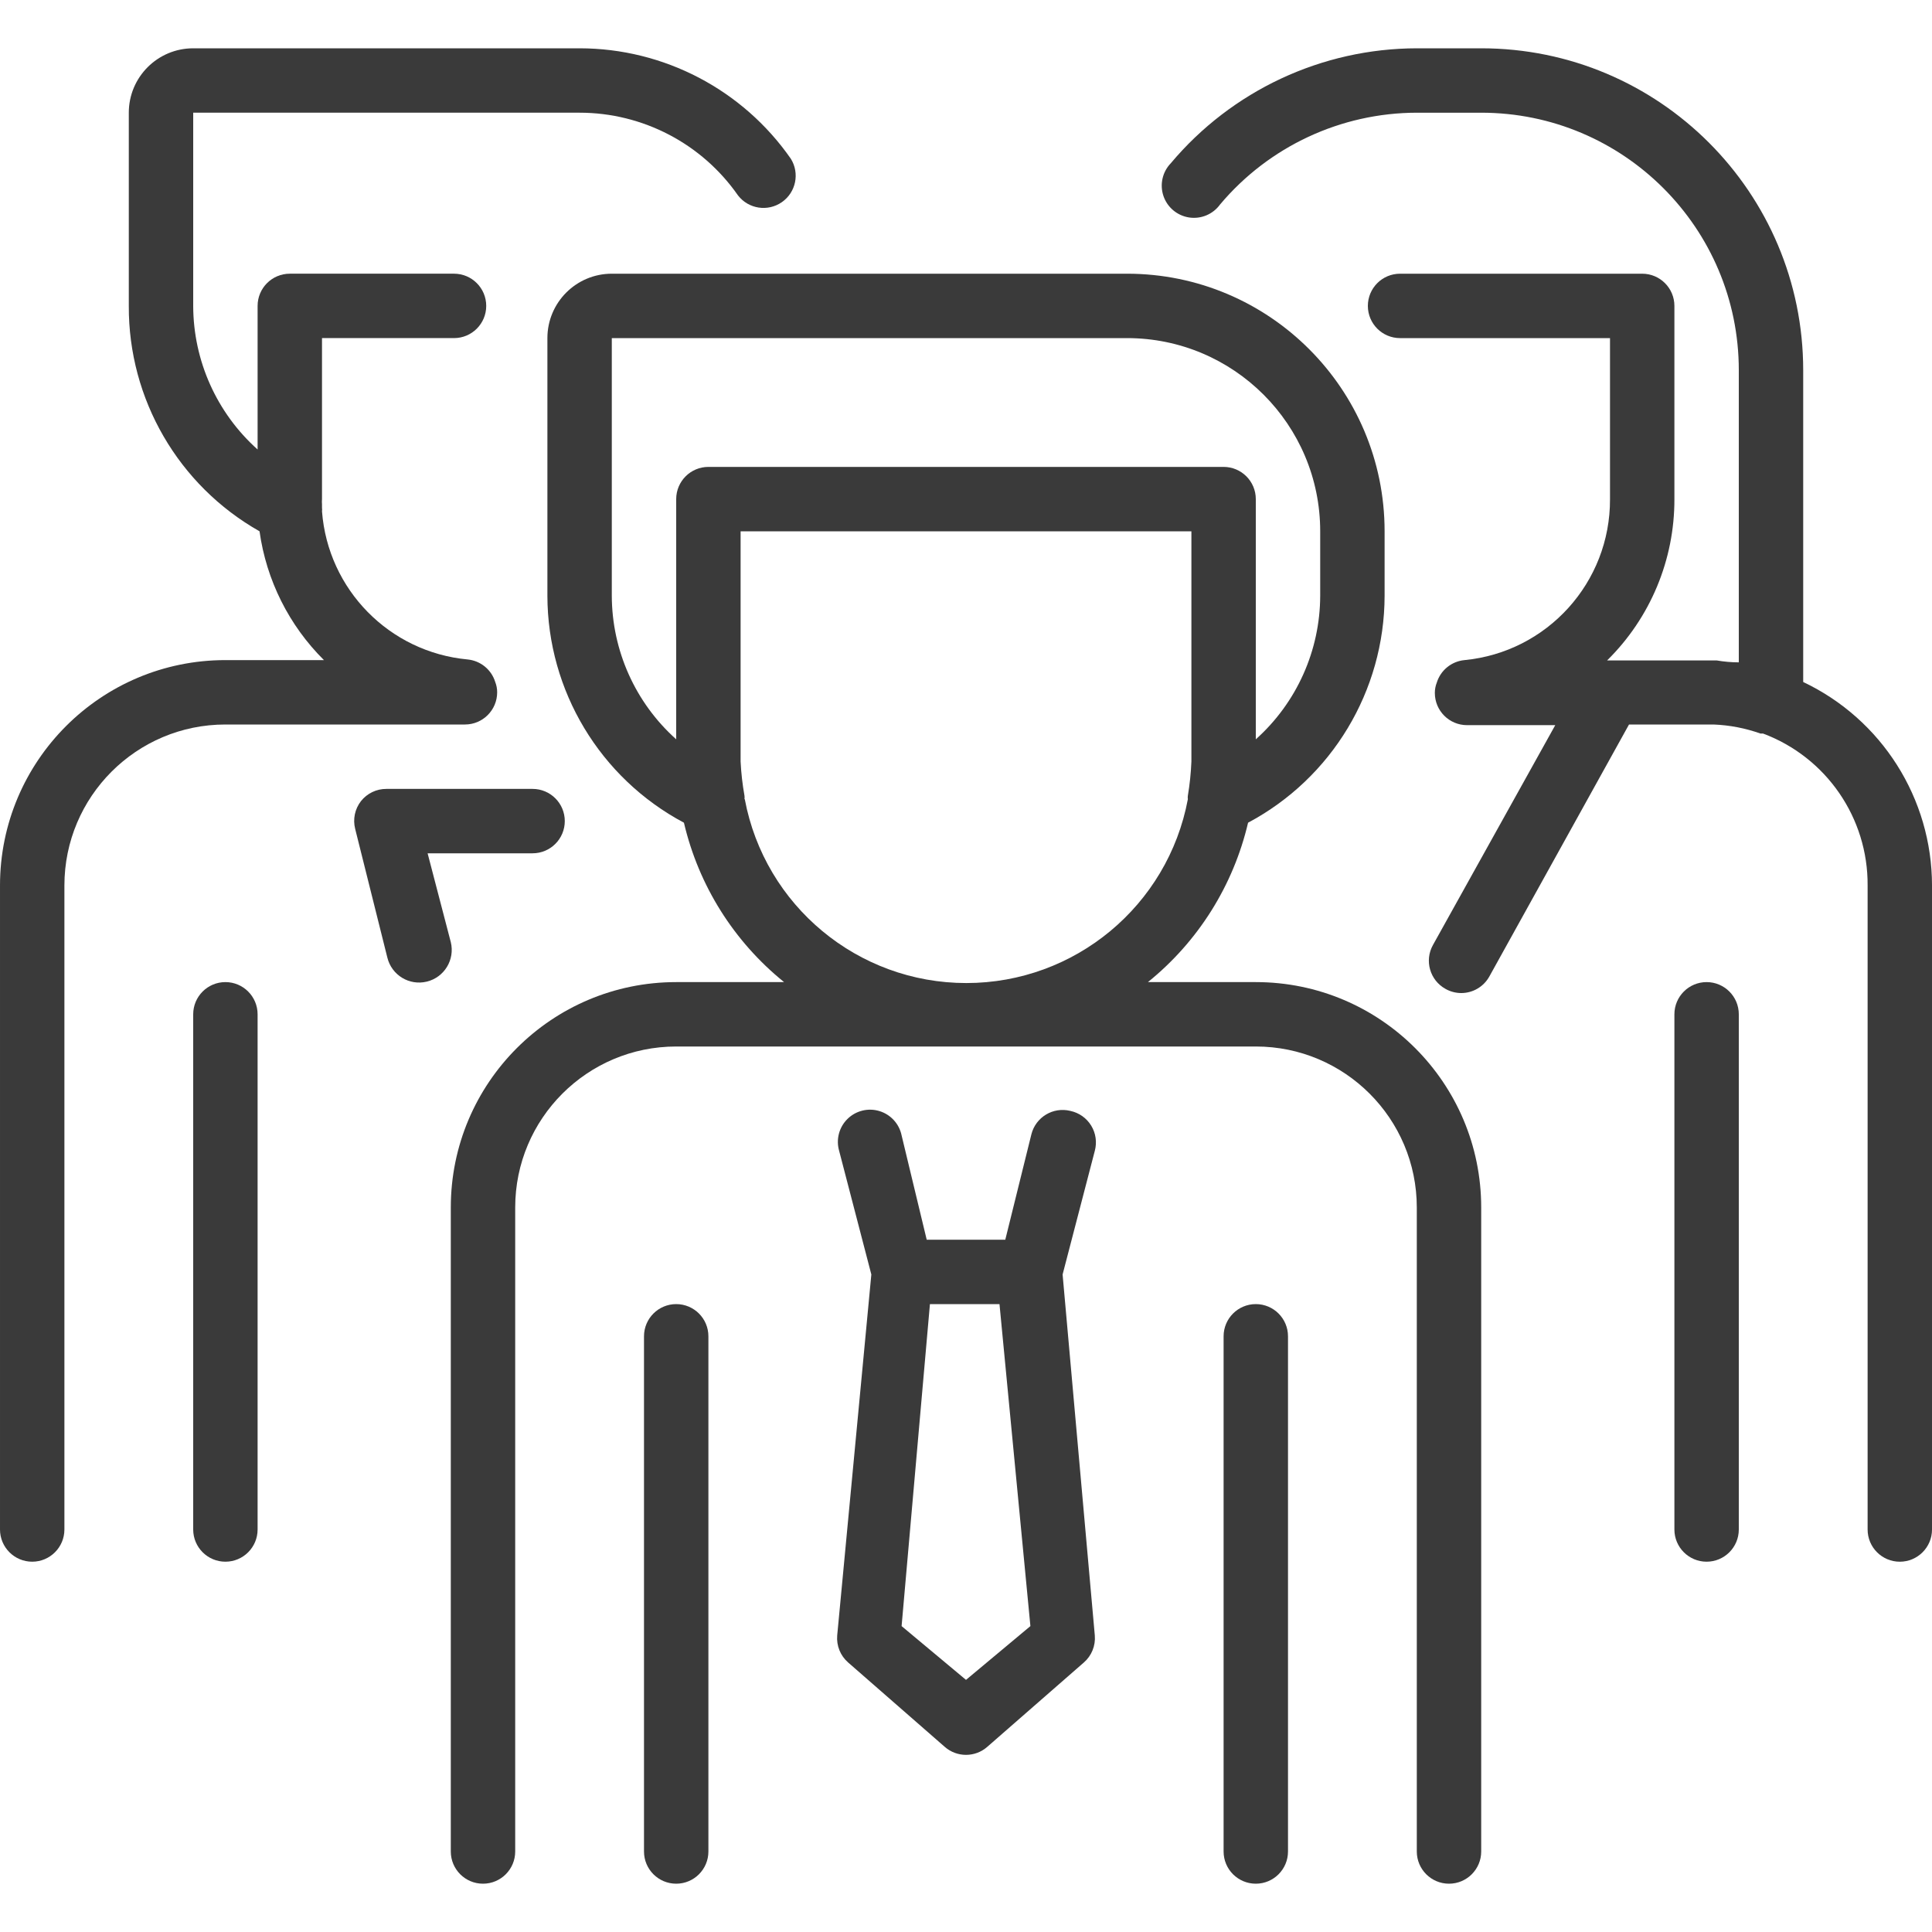
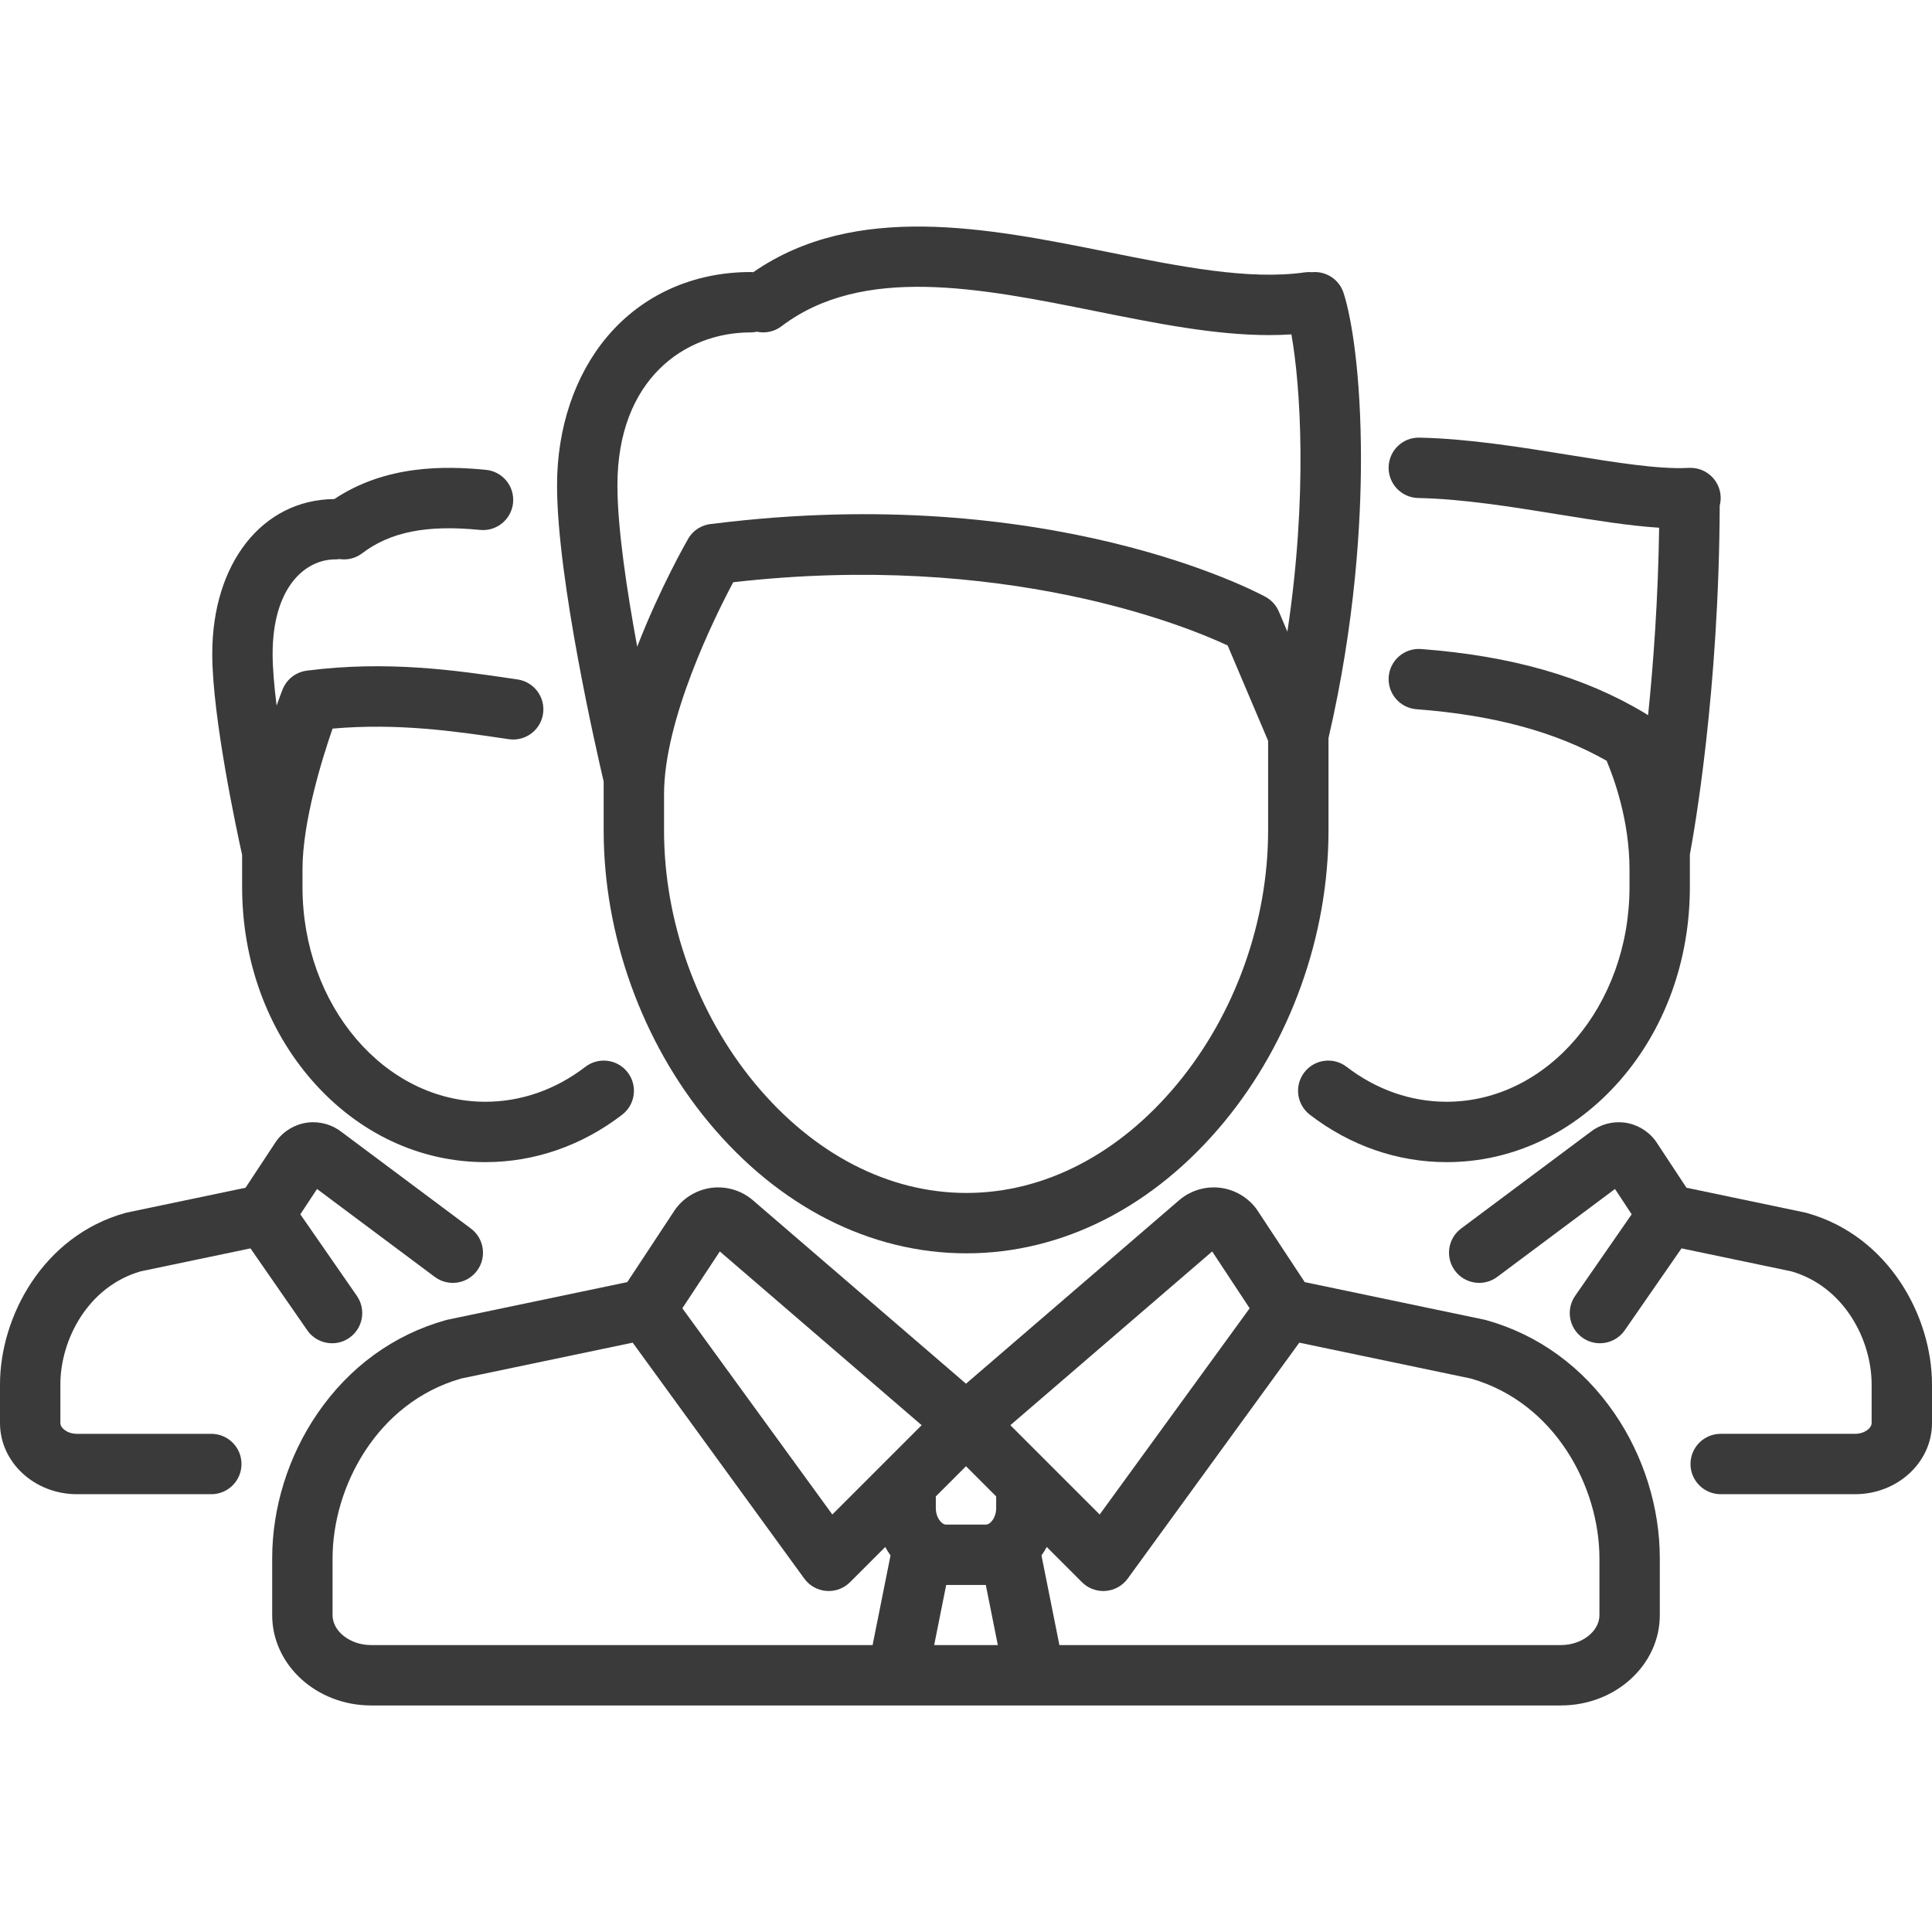
- <svg xmlns="http://www.w3.org/2000/svg" style="fill:rgb(58, 58, 58)" height="480pt" viewBox="0 -12 480 480" width="480pt">
-   <path d="m56 232c-4.418 0-8 3.582-8 8v128c0 4.418 3.582 8 8 8s8-3.582 8-8v-128c0-4.418-3.582-8-8-8zm0 0" />
-   <path d="m115.52 168c4.418 0 8-3.582 8-8 .004-.875-.16-1.746-.48-2.559-.953-3.086-3.664-5.293-6.879-5.602-19.41-1.816-34.684-17.359-36.16-36.801.043-.289.043-.586 0-.879v-.879c-.039-.426-.039-.855 0-1.281v-40h32.801c4.418 0 8-3.582 8-8s-3.582-8-8-8h-40.801c-4.418 0-8 3.582-8 8v35.68c-10.156-9.082-15.973-22.055-16-35.68v-48h96c15.691.008 30.391 7.684 39.359 20.559 2.609 3.367 7.395 4.098 10.891 1.668 3.496-2.43 4.477-7.168 2.23-10.785-11.957-17.18-31.555-27.426-52.48-27.441h-96c-8.836 0-16 7.164-16 16v48c-.109 23.168 12.316 44.59 32.48 56 1.691 12.129 7.312 23.371 16 32h-24.48c-30.93 0-56 25.07-56 56v160c0 4.418 3.582 8 8 8s8-3.582 8-8v-160c0-22.09 17.91-40 40-40zm0 0" />
-   <path d="m112 222.078-5.762-22.078h26.082c4.418 0 8-3.582 8-8s-3.582-8-8-8h-36.32c-2.461-.012-4.793 1.109-6.32 3.039-1.516 1.949-2.047 4.488-1.441 6.883l8 32c1.062 4.352 5.449 7.02 9.801 5.957 4.352-1.059 7.02-5.445 5.961-9.801zm0 0" />
-   <path d="m424 232c-4.418 0-8 3.582-8 8v128c0 4.418 3.582 8 8 8s8-3.582 8-8v-128c0-4.418-3.582-8-8-8zm0 0" />
-   <path d="m448 157.441v-77.441c0-44.184-35.816-80-80-80h-16c-23.586.043-45.953 10.496-61.121 28.559-2.082 2.156-2.785 5.293-1.824 8.129.961 2.836 3.426 4.898 6.387 5.344 2.965.445 5.926-.801 7.68-3.23 12.137-14.43 30.023-22.773 48.879-22.801h16c35.348 0 64 28.652 64 64v72.559c-1.812 0-3.652-.16-5.52-.48h-27.199c10.738-10.566 16.762-25.012 16.719-40.078v-48c0-4.418-3.582-8-8-8h-60.16c-4.418 0-8 3.582-8 8s3.582 8 8 8h52.16v40c.094 20.676-15.582 38.016-36.16 40-3.215.309-5.926 2.516-6.879 5.602-.32.812-.484 1.684-.48 2.559 0 4.418 3.582 8 8 8h21.918l-30.398 54.641c-2.145 3.863-.746 8.738 3.121 10.879 1.195.68 2.543 1.035 3.918 1.039 2.887-.004 5.547-1.562 6.961-4.078l34.719-62.641h21.043c3.957.156 7.867.91 11.598 2.238h.641c15.734 5.879 26.121 20.965 26 37.762v160c0 4.418 3.582 8 8 8s8-3.582 8-8v-160c-.016-21.617-12.469-41.297-32-50.559zm0 0" />
-   <path d="m312 232h-26.801c12.469-10.062 21.227-24 24.879-39.602 20.848-11.098 33.887-32.781 33.922-56.398v-16c0-35.348-28.652-64-64-64h-128c-8.836 0-16 7.164-16 16v64c.035 23.617 13.074 45.301 33.922 56.398 3.652 15.602 12.41 29.539 24.879 39.602h-26.801c-30.93 0-56 25.07-56 56v160c0 4.418 3.582 8 8 8s8-3.582 8-8v-160c0-22.09 17.91-40 40-40h144c22.09 0 40 17.91 40 40v160c0 4.418 3.582 8 8 8s8-3.582 8-8v-160c0-30.93-25.07-56-56-56zm-160-96v-64h128c26.508 0 48 21.492 48 48v16c-.027 13.625-5.844 26.598-16 35.68v-59.68c0-4.418-3.582-8-8-8h-128c-4.418 0-8 3.582-8 8v59.68c-10.156-9.082-15.973-22.055-16-35.68zm32.961 50.559c.043-.289.043-.586 0-.879-.5-2.805-.82-5.637-.961-8.48v-57.199h112v57.199c-.117 2.844-.41 5.676-.879 8.48-.047.293-.047.59 0 .879-4.969 26.484-28.094 45.676-55.043 45.676-26.945 0-50.07-19.191-55.039-45.676zm0 0" />
-   <path d="m265.922 264c-4.285-1.059-8.617 1.555-9.684 5.84l-6.477 26.16h-19.523l-6.238-25.922c-.594-2.871-2.711-5.188-5.516-6.035-2.809-.852-5.852-.098-7.941 1.965-2.086 2.059-2.875 5.094-2.062 7.914l8 30.719-8.48 89.68c-.219 2.547.793 5.043 2.719 6.719l24 20.961c3.02 2.652 7.543 2.652 10.562 0l24-20.961c1.926-1.676 2.938-4.172 2.719-6.719l-8-89.68 8-30.719c.574-2.129.25-4.395-.902-6.273-1.148-1.875-3.023-3.195-5.176-3.648zm-25.922 141.359-16-13.359 7.039-80h17.281l7.68 80zm0 0" />
-   <path d="m168 312c-4.418 0-8 3.582-8 8v128c0 4.418 3.582 8 8 8s8-3.582 8-8v-128c0-4.418-3.582-8-8-8zm0 0" />
-   <path d="m312 312c-4.418 0-8 3.582-8 8v128c0 4.418 3.582 8 8 8s8-3.582 8-8v-128c0-4.418-3.582-8-8-8zm0 0" />
+ <svg xmlns="http://www.w3.org/2000/svg" version="1.1" id="Capa_1" x="0px" y="0px" viewBox="0 0 512 512" style="fill:rgb(58, 58, 58)" xml:space="preserve">
+   <g>
+     <path d="M159.978,220.073c0,27.829,10.137,56.011,27.811,77.321c18.586,22.409,42.849,34.751,68.318,34.751   c25.466,0,49.699-12.335,68.237-34.732c17.616-21.284,27.719-49.455,27.719-77.291v-24.518c7.124-30.679,8.618-57.229,8.607-74.163   c-0.015-21.864-2.393-36.97-4.613-43.816c-1.179-3.637-4.716-5.846-8.372-5.492c-0.604-0.054-1.223-0.048-1.85,0.041   c-14.879,2.126-33.132-1.54-52.458-5.421c-31.312-6.287-66.688-13.381-93.744,5.377c-0.241-0.022-0.484-0.037-0.731-0.037   c-15.185,0-28.667,6.068-37.963,17.086c-8.587,10.178-13.316,24.181-13.316,39.43c0,24.975,10.624,71.13,12.354,78.481V220.073z    M312.018,287.212c-15.442,18.658-35.299,28.934-55.911,28.934c-20.623,0-40.512-10.287-56.003-28.965   c-15.333-18.487-24.126-42.947-24.126-67.107v-9.595c0-19.787,13.287-46.686,18.33-56.181   c71.946-8.221,120.102,11.646,131.034,16.762l10.721,25.262v23.801C336.063,244.296,327.299,268.749,312.018,287.212z    M198.903,88.093c0.58,0,1.145-0.065,1.69-0.183c2.198,0.468,4.578,0.019,6.509-1.447c21.571-16.384,52.864-10.101,83.127-4.023   c16.195,3.252,31.687,6.362,46.087,6.362c1.994,0,3.967-0.06,5.919-0.188c2.411,13.547,4.358,42.711-1.064,78.784l-2.259-5.322   c-0.704-1.658-1.945-3.029-3.525-3.894c-2.298-1.257-57.177-30.579-146.492-19.367c-2.619,0.133-5.121,1.543-6.531,3.983   c-0.512,0.886-7.473,13.042-13.499,28.588c-2.735-14.816-5.242-31.478-5.242-42.779C163.624,100.621,181.342,88.093,198.903,88.093   z" />
+     <path d="M393.884,349.856c-0.172-0.048-0.346-0.09-0.521-0.127l-47.598-9.956l-12.583-19.081c-0.088-0.135-0.182-0.267-0.278-0.396   c-2.288-3.05-5.771-5.063-9.556-5.523c-3.784-0.459-7.649,0.661-10.601,3.076c-0.052,0.042-0.104,0.086-0.154,0.129L256,366.695   l-56.594-48.716c-0.051-0.043-0.102-0.086-0.153-0.129c-2.952-2.415-6.817-3.536-10.601-3.077c-3.785,0.46-7.269,2.473-9.556,5.523   c-0.097,0.129-0.19,0.261-0.278,0.396l-12.583,19.081l-47.598,9.956c-0.175,0.037-0.349,0.079-0.521,0.127   c-13.84,3.877-25.614,12.458-34.05,24.815c-7.696,11.272-11.934,24.88-11.934,38.317v15.041c0,13.195,11.75,23.931,26.193,23.931   h139.46c0.01,0,0.02,0.001,0.03,0.001c0.011,0,0.022-0.001,0.033-0.001h36.303c0.011,0,0.022,0.001,0.033,0.001   c0.01,0,0.02-0.001,0.03-0.001h139.46c14.443,0,26.193-10.735,26.193-23.931v-15.041c0-13.438-4.238-27.045-11.934-38.317   C419.499,362.315,407.724,353.734,393.884,349.856z M321.241,331.647l9.932,15.06l-39.749,54.654l-23.671-23.67L321.241,331.647z    M250.752,420.026h10.496l3.187,15.935h-16.87L250.752,420.026z M264,399.643c0,2.634-1.605,4.382-2.667,4.382h-10.667   c-1.062,0-2.667-1.748-2.667-4.382v-3.079l8-8l8,8V399.643z M190.759,331.647l53.488,46.043l-23.671,23.67l-39.749-54.654   L190.759,331.647z M88.131,428.029v-15.041c0-18.872,11.696-41.252,34.054-47.656l45.486-9.514l45.472,62.524   c1.376,1.893,3.511,3.087,5.844,3.271c0.209,0.017,0.418,0.024,0.626,0.024c2.113,0,4.15-0.837,5.656-2.343l9.329-9.329   c0.423,0.782,0.888,1.532,1.4,2.242l-4.75,23.752H98.325C92.799,435.96,88.131,432.328,88.131,428.029z M423.869,428.029   c0,4.299-4.668,7.931-10.193,7.931H280.752l-4.75-23.752c0.512-0.71,0.977-1.46,1.4-2.242l9.329,9.329   c1.506,1.506,3.543,2.343,5.656,2.343c0.208,0,0.417-0.008,0.626-0.024c2.333-0.183,4.468-1.378,5.844-3.271l45.472-62.524   l45.486,9.514c22.358,6.404,34.054,28.784,34.054,47.656V428.029z" />
+     <path d="M64.165,235.079c0,19.437,6.614,37.677,18.623,51.361c12.189,13.889,28.467,21.538,45.834,21.538   c13.021,0,25.557-4.346,36.254-12.567c3.503-2.692,4.16-7.715,1.467-11.218s-7.713-4.161-11.218-1.468   c-7.875,6.053-17.04,9.253-26.503,9.253c-26.72,0-48.458-25.525-48.458-56.899v-4.702c0-12.644,5.229-29.382,7.969-37.288   c17.266-1.53,32.684,0.734,45.276,2.594l1.427,0.21c0.396,0.058,0.788,0.086,1.176,0.086c3.902,0,7.319-2.859,7.904-6.836   c0.644-4.371-2.378-8.436-6.749-9.08l-1.421-0.209c-14.702-2.172-32.995-4.872-54.363-2.136c-0.025,0.003-0.051,0.005-0.076,0.009   c-0.003,0-0.006,0-0.009,0.001c-0.028,0.003-0.055,0.011-0.083,0.015c-0.229,0.032-0.457,0.071-0.682,0.123   c-0.127,0.029-0.249,0.068-0.373,0.103c-0.123,0.035-0.246,0.065-0.367,0.105c-0.157,0.052-0.308,0.114-0.46,0.175   c-0.085,0.035-0.172,0.065-0.257,0.103c-0.155,0.069-0.305,0.146-0.454,0.225c-0.08,0.042-0.161,0.08-0.24,0.125   c-0.137,0.077-0.267,0.162-0.399,0.247c-0.089,0.058-0.179,0.112-0.266,0.173c-0.11,0.078-0.215,0.162-0.32,0.244   c-0.102,0.08-0.205,0.157-0.303,0.242c-0.084,0.072-0.162,0.149-0.242,0.225c-0.111,0.104-0.222,0.207-0.327,0.317   c-0.065,0.069-0.125,0.142-0.188,0.212c-0.109,0.124-0.219,0.246-0.321,0.377c-0.06,0.076-0.113,0.157-0.17,0.235   c-0.093,0.129-0.188,0.257-0.274,0.393c-0.071,0.111-0.134,0.229-0.199,0.344c-0.061,0.108-0.126,0.212-0.183,0.324   c-0.108,0.213-0.206,0.432-0.295,0.654c-0.008,0.019-0.017,0.037-0.025,0.056c0,0.001-0.002,0.006-0.003,0.007   c-0.007,0.019-0.014,0.037-0.021,0.055c-0.139,0.357-0.716,1.852-1.539,4.187c-0.639-5.087-1.058-9.878-1.058-13.716   c0-17.291,8.344-25.031,16.614-25.031c0.391,0,0.772-0.037,1.148-0.091c0.379,0.055,0.761,0.092,1.146,0.092   c1.687,0,3.387-0.531,4.833-1.63c7.467-5.672,17.1-7.578,31.23-6.183c4.393,0.438,8.313-2.778,8.748-7.175   c0.434-4.396-2.778-8.313-7.175-8.747c-10.842-1.071-26.535-1.355-40.191,7.742c-19.061,0.154-32.352,16.977-32.352,41.024   c0,16.848,6.642,47.553,7.915,53.283V235.079z" />
+     <path d="M56,379.979H20.387c-2.511,0-4.387-1.502-4.387-2.846v-10.241c0-11.865,7.297-25.92,21.248-29.965l29.132-6.094   l15.045,21.704c1.554,2.241,4.046,3.443,6.582,3.443c1.572,0,3.161-0.463,4.55-1.426c3.631-2.517,4.534-7.501,2.017-11.132   L79.59,321.805l4.425-6.71l31.199,23.294c3.541,2.644,8.553,1.916,11.196-1.624c2.644-3.54,1.917-8.553-1.624-11.196   l-34.243-25.566c-2.521-1.985-5.775-2.899-8.966-2.513c-3.264,0.396-6.268,2.132-8.241,4.763c-0.097,0.129-0.189,0.261-0.278,0.396   l-7.988,12.113l-31.376,6.563c-0.175,0.037-0.349,0.079-0.521,0.127C11.395,327.552,0,348.929,0,366.892v10.241   c0,10.392,9.146,18.846,20.387,18.846H56c4.418,0,8-3.582,8-8S60.418,379.979,56,379.979z" />
+     <path d="M375.84,131.977c11.762,0.235,24.766,2.34,37.343,4.375c9.502,1.537,18.604,2.996,26.508,3.504   c-0.279,18.944-1.521,35.98-2.931,49.697c-0.016-0.012-0.033-0.022-0.049-0.034c-0.126-0.092-0.256-0.178-0.387-0.262   c-0.061-0.039-0.115-0.083-0.177-0.12c-0.069-0.042-0.141-0.081-0.211-0.123c-0.009-0.005-0.018-0.011-0.028-0.016   c-16.009-9.642-35.411-15.205-59.31-16.997c-4.41-0.334-8.245,2.974-8.576,7.379c-0.331,4.406,2.973,8.246,7.379,8.576   c20.385,1.529,36.89,6.005,50.368,13.652c1.895,4.469,6.066,15.78,6.066,28.769v4.702c0,31.375-21.738,56.899-48.458,56.899   c-9.463,0-18.627-3.2-26.503-9.253c-3.503-2.692-8.526-2.035-11.218,1.468s-2.036,8.525,1.467,11.218   c10.697,8.222,23.233,12.567,36.254,12.567c17.368,0,33.646-7.649,45.834-21.538c12.009-13.685,18.623-31.925,18.623-51.361v-8.646   c1.124-5.98,7.729-43.222,7.906-92.444c0.205-0.789,0.295-1.622,0.245-2.48c-0.251-4.269-3.81-7.551-8.035-7.52   c-0.067-0.002-0.133-0.01-0.201-0.01c-0.155,0-0.306,0.015-0.459,0.023c-7.742,0.402-19.308-1.464-31.553-3.445   c-12.511-2.024-26.691-4.319-39.578-4.576c-4.446-0.107-8.07,3.421-8.159,7.838C367.913,128.236,371.423,131.889,375.84,131.977z" />
+     <path d="M478.828,321.451c-0.172-0.048-0.346-0.09-0.521-0.127l-31.376-6.563l-7.988-12.113c-0.089-0.134-0.182-0.266-0.278-0.396   c-1.973-2.631-4.977-4.367-8.241-4.763c-3.193-0.386-6.445,0.527-8.966,2.513l-34.243,25.566   c-3.541,2.643-4.268,7.656-1.624,11.196c2.644,3.541,7.657,4.268,11.196,1.624l31.199-23.294l4.425,6.71l-14.985,21.616   c-2.517,3.631-1.614,8.615,2.017,11.132c1.39,0.963,2.978,1.426,4.55,1.426c2.535,0,5.028-1.202,6.582-3.443l15.045-21.704   l29.132,6.094c13.95,4.045,21.248,18.101,21.248,29.965v10.241c0,1.343-1.876,2.846-4.387,2.846H456c-4.418,0-8,3.582-8,8   s3.582,8,8,8h35.613c11.241,0,20.387-8.454,20.387-18.846v-10.241C512,348.929,500.605,327.552,478.828,321.451z" />
+   </g>
+   <g>
+ </g>
+   <g>
+ </g>
+   <g>
+ </g>
+   <g>
+ </g>
+   <g>
+ </g>
+   <g>
+ </g>
+   <g>
+ </g>
+   <g>
+ </g>
+   <g>
+ </g>
+   <g>
+ </g>
+   <g>
+ </g>
+   <g>
+ </g>
+   <g>
+ </g>
+   <g>
+ </g>
+   <g>
+ </g>
</svg>
